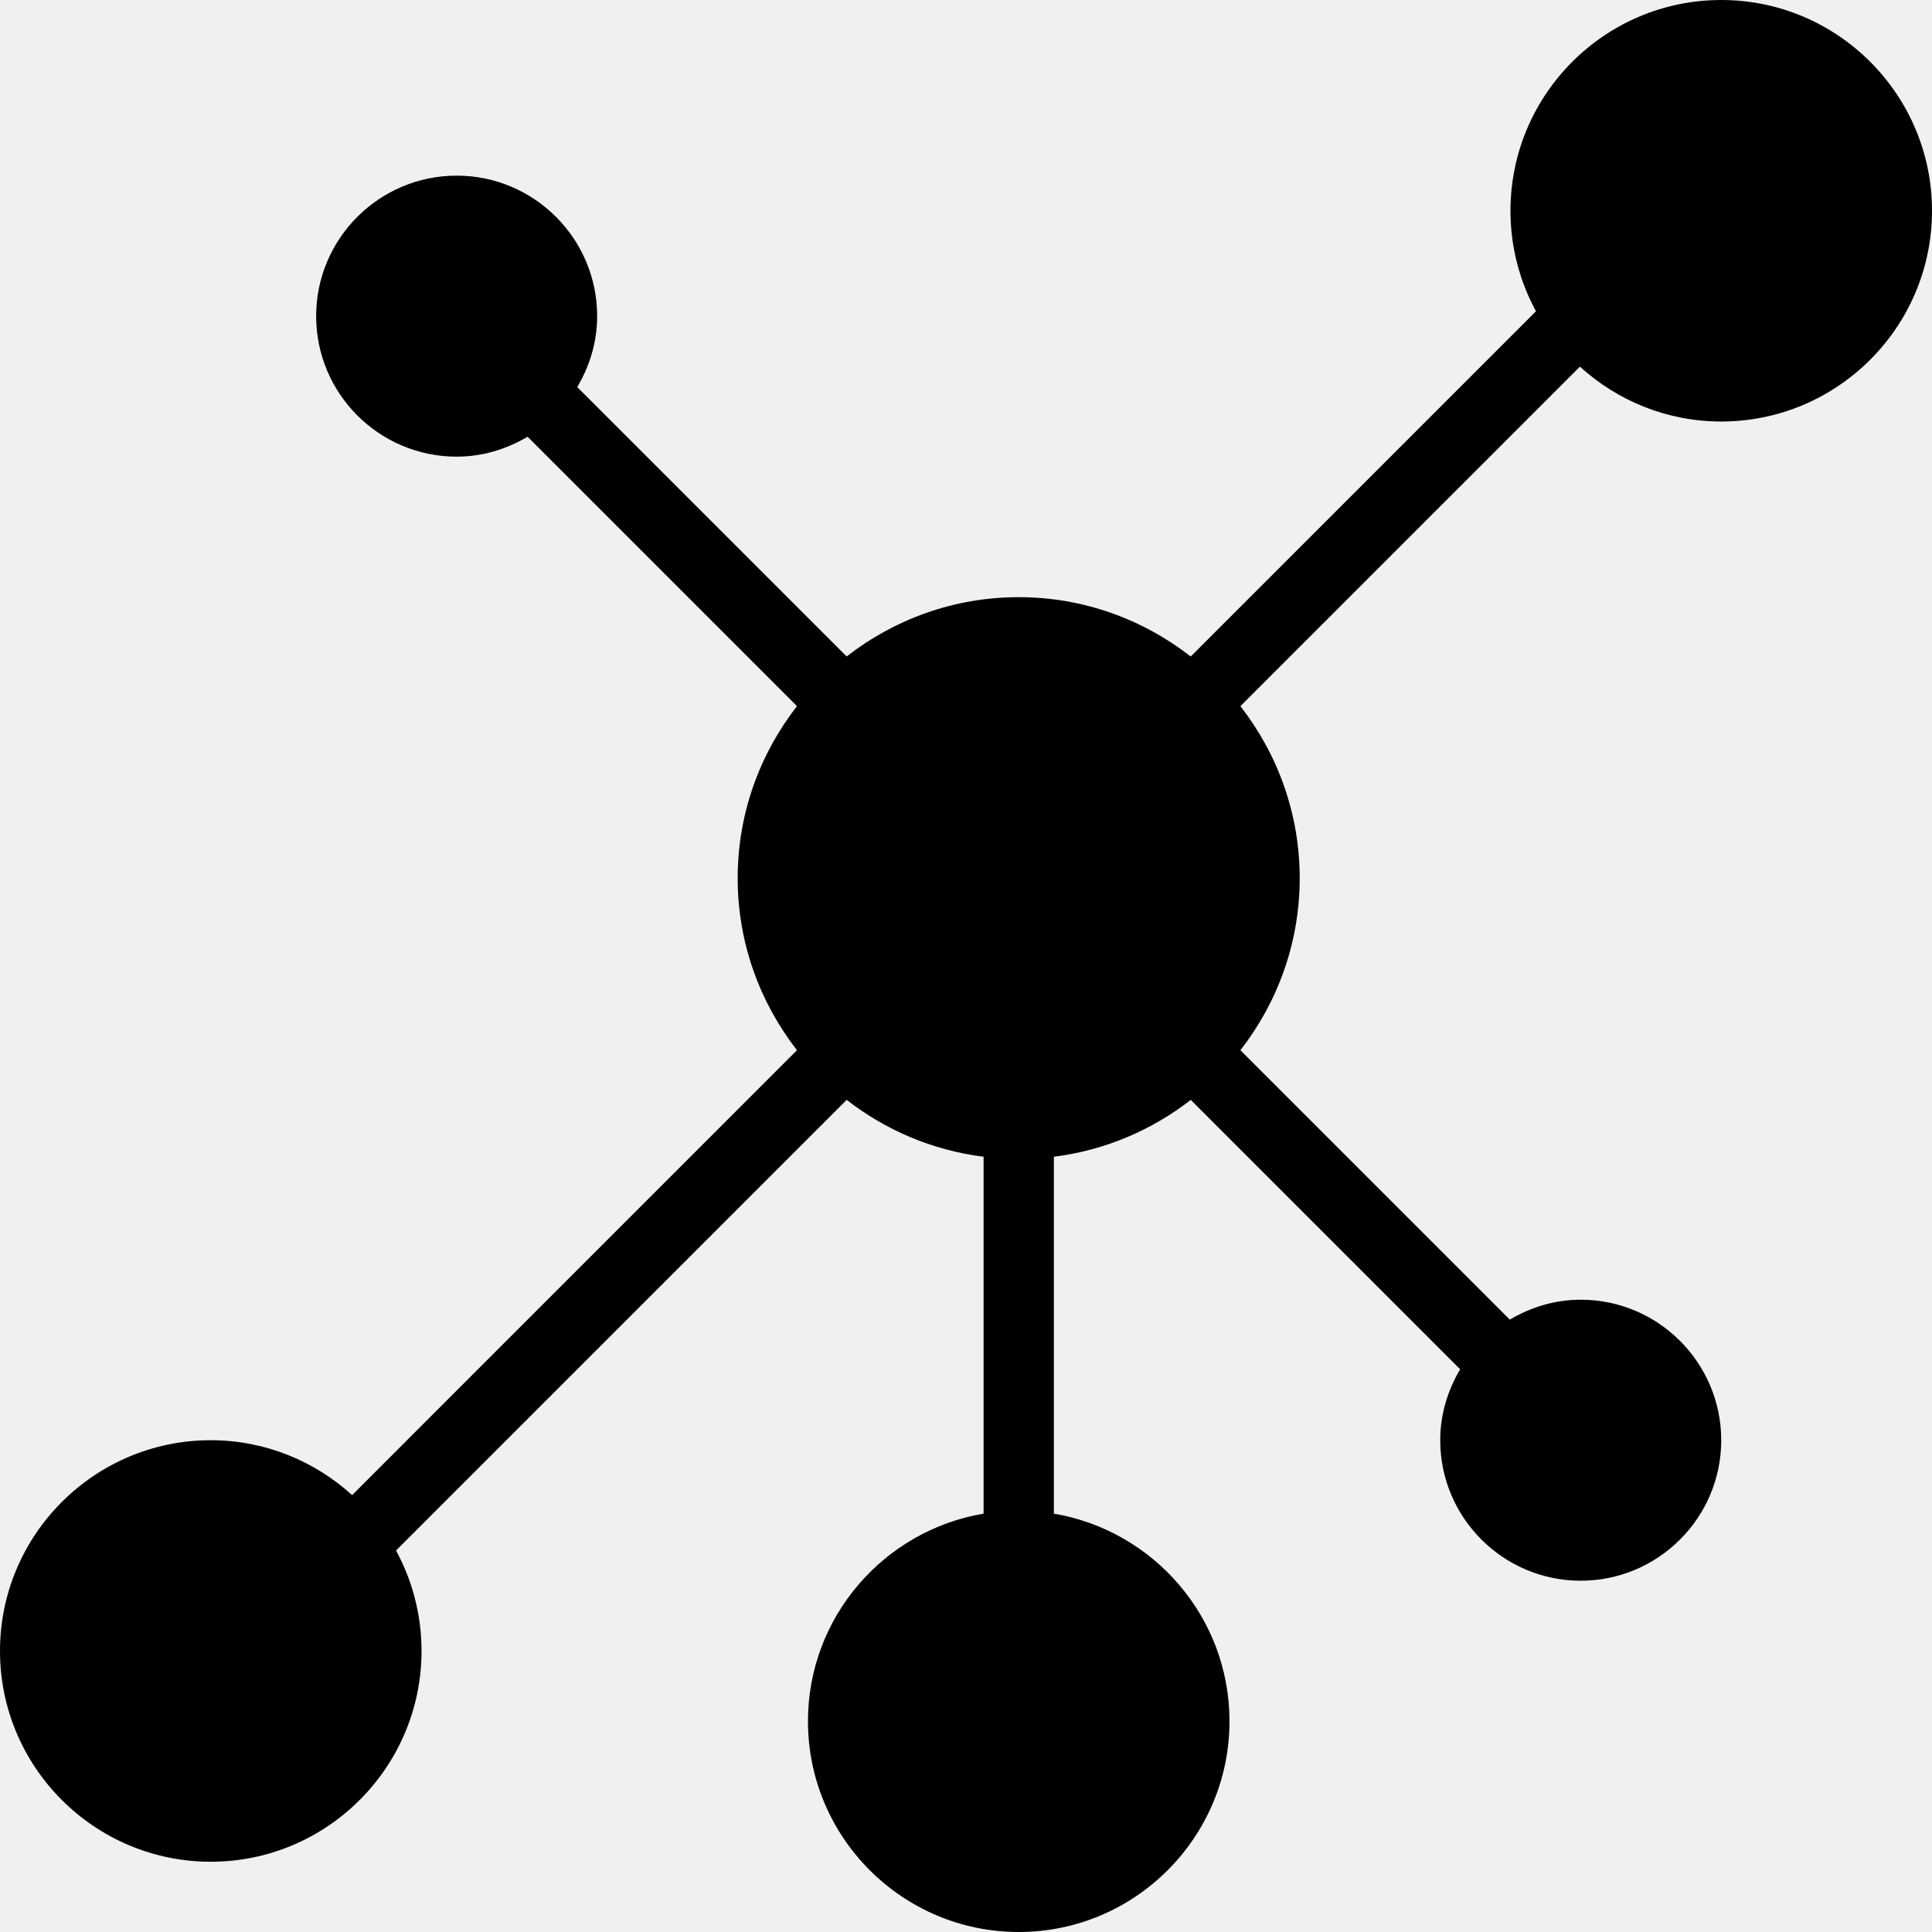
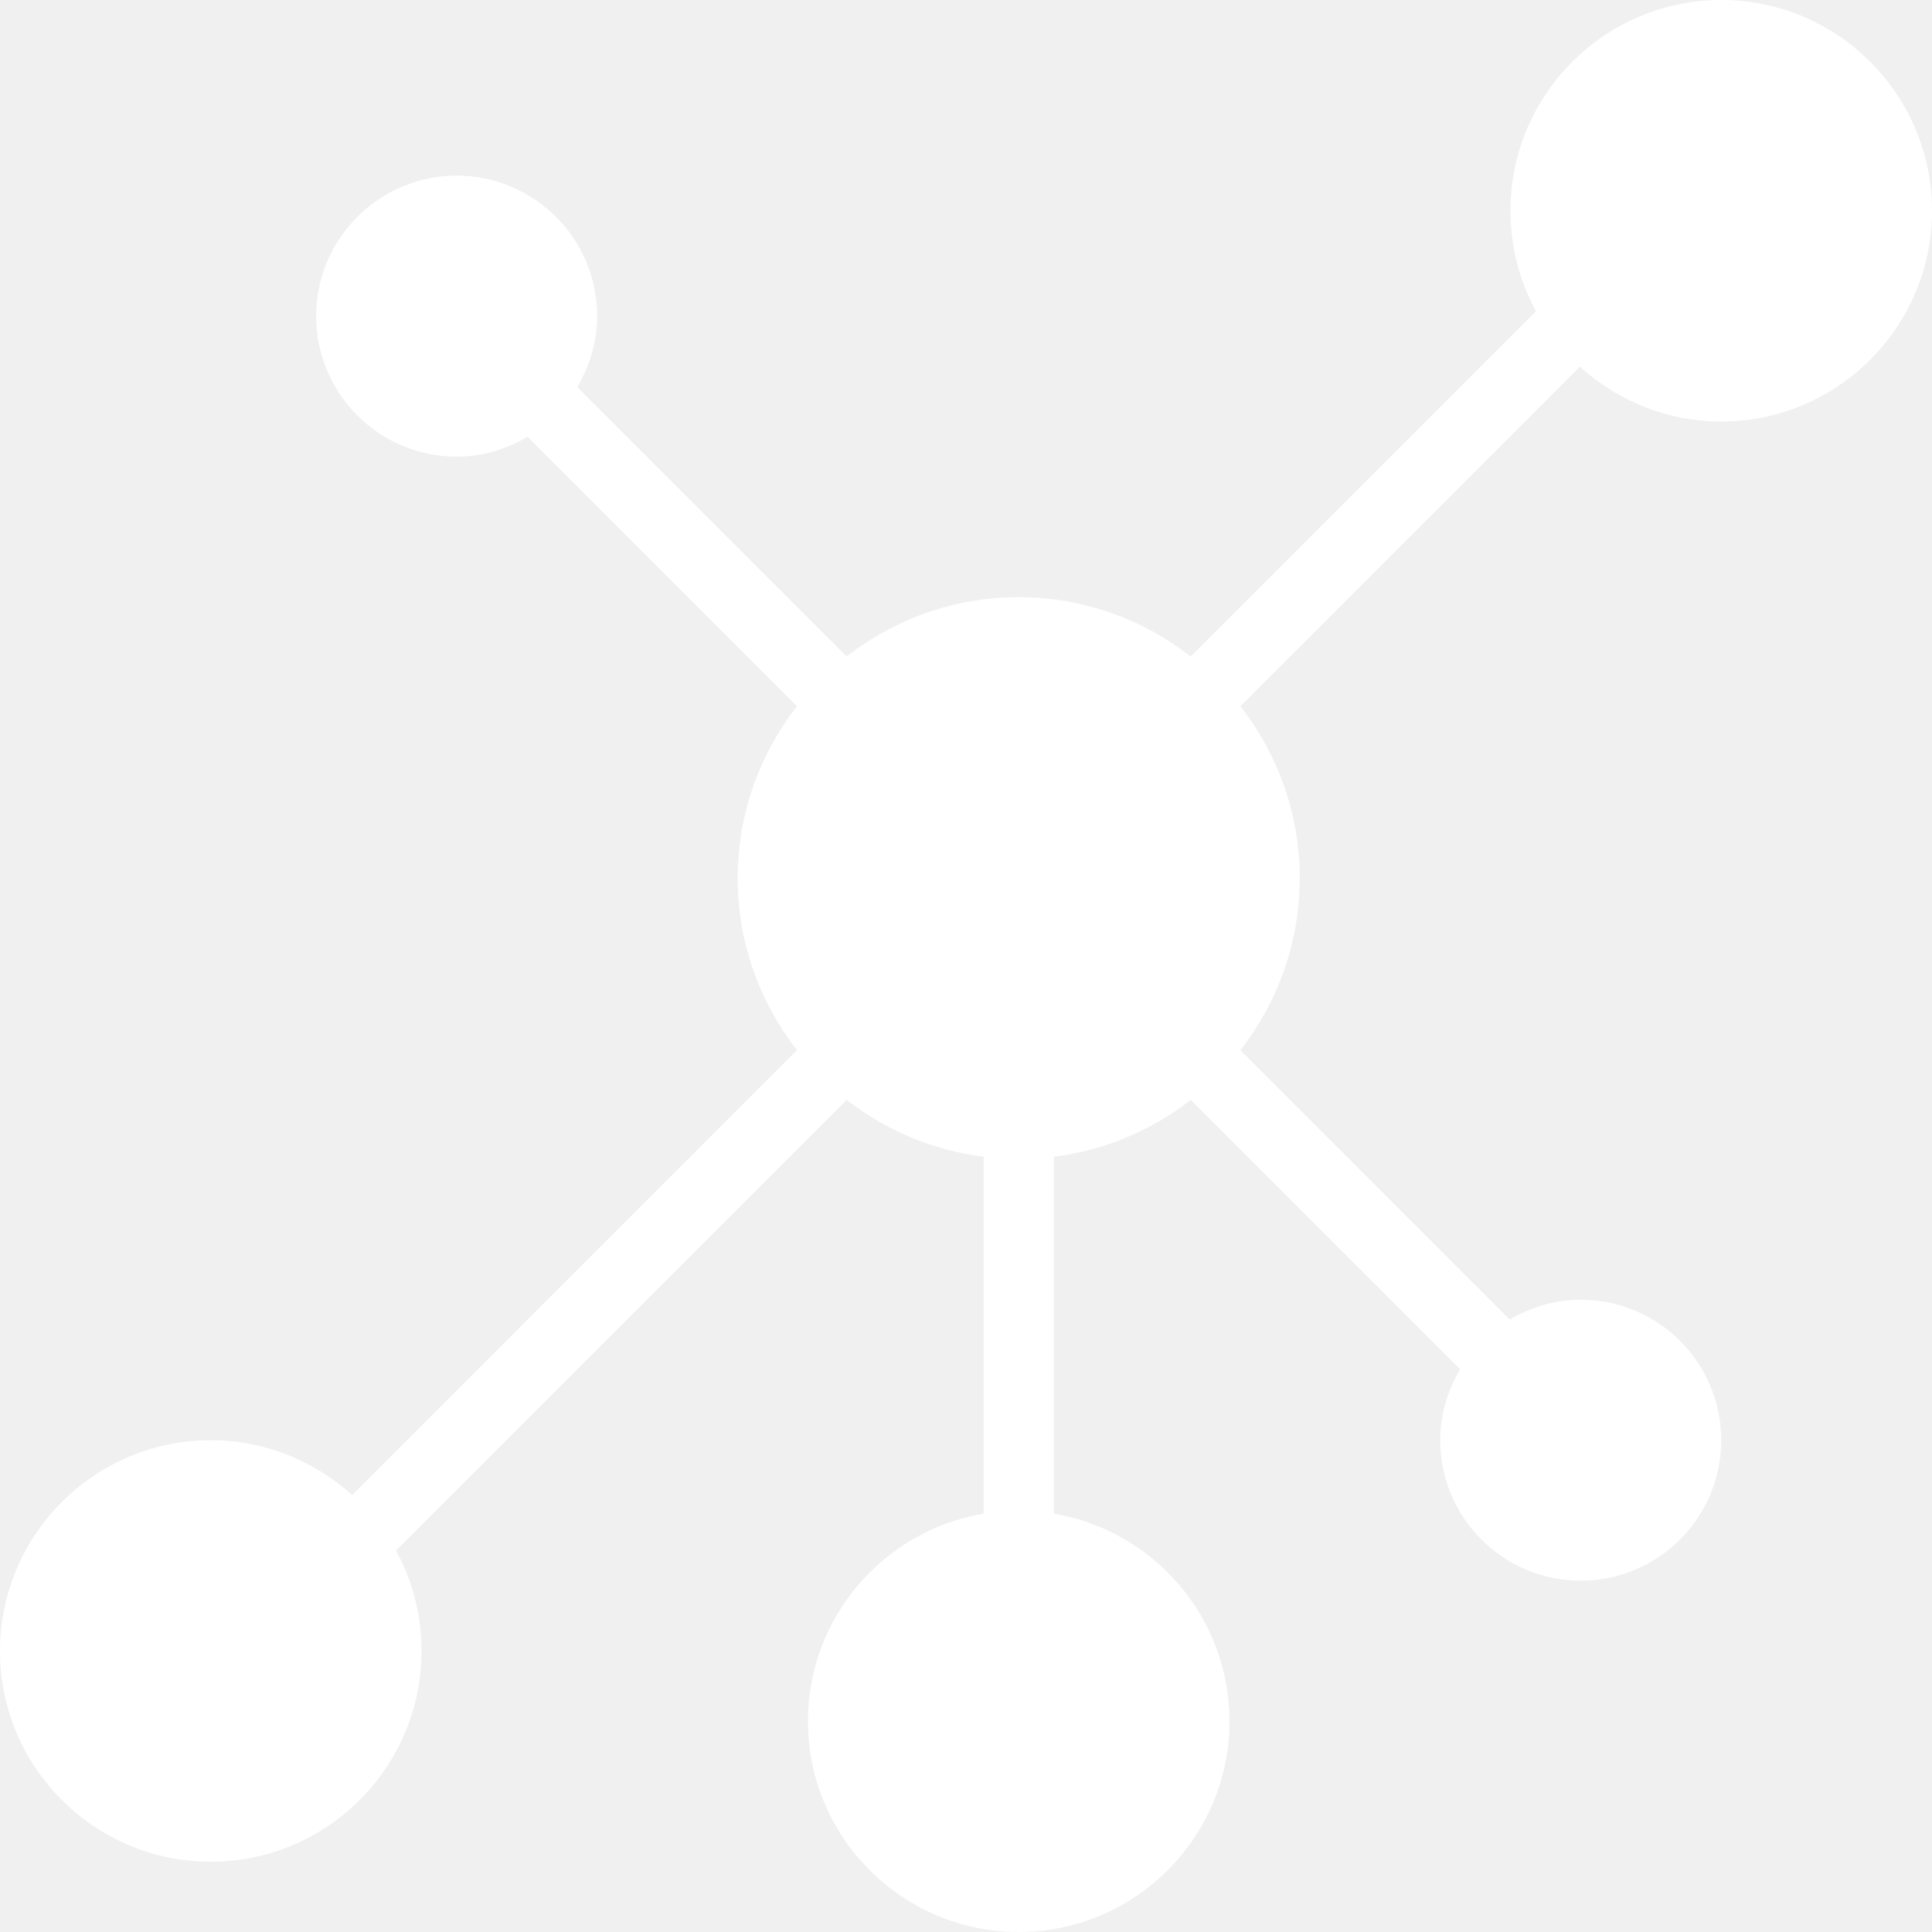
<svg xmlns="http://www.w3.org/2000/svg" version="1.1" id="Capa_1" x="0px" y="0px" viewBox="0 0 55 55" style="enable-background:new 0 0 55 55;" xml:space="preserve">
-   <path d="M49,0c-3.309,0-6,2.691-6,6c0,1.035,0.263,2.009,0.726,2.86l-9.829,9.829C32.542,17.634,30.846,17,29,17  s-3.542,0.634-4.898,1.688l-7.669-7.669C16.785,10.424,17,9.74,17,9c0-2.206-1.794-4-4-4S9,6.794,9,9s1.794,4,4,4  c0.74,0,1.424-0.215,2.019-0.567l7.669,7.669C21.634,21.458,21,23.154,21,25s0.634,3.542,1.688,4.897L10.024,42.562  C8.958,41.595,7.549,41,6,41c-3.309,0-6,2.691-6,6s2.691,6,6,6s6-2.691,6-6c0-1.035-0.263-2.009-0.726-2.86l12.829-12.829  c1.106,0.86,2.44,1.436,3.898,1.619v10.16c-2.833,0.478-5,2.942-5,5.91c0,3.309,2.691,6,6,6s6-2.691,6-6c0-2.967-2.167-5.431-5-5.91  v-10.16c1.458-0.183,2.792-0.759,3.898-1.619l7.669,7.669C41.215,39.576,41,40.26,41,41c0,2.206,1.794,4,4,4s4-1.794,4-4  s-1.794-4-4-4c-0.74,0-1.424,0.215-2.019,0.567l-7.669-7.669C36.366,28.542,37,26.846,37,25s-0.634-3.542-1.688-4.897l9.665-9.665  C46.042,11.405,47.451,12,49,12c3.309,0,6-2.691,6-6S52.309,0,49,0z" />
+   <path id="network-icon" fill="#FFFFFF" d="M49,0c-3.309,0-6,2.691-6,6c0,1.035,0.263,2.009,0.726,2.86l-9.829,9.829C32.542,17.634,30.846,17,29,17  s-3.542,0.634-4.898,1.688l-7.669-7.669C16.785,10.424,17,9.74,17,9c0-2.206-1.794-4-4-4S9,6.794,9,9s1.794,4,4,4  c0.74,0,1.424-0.215,2.019-0.567l7.669,7.669C21.634,21.458,21,23.154,21,25s0.634,3.542,1.688,4.897L10.024,42.562  C8.958,41.595,7.549,41,6,41c-3.309,0-6,2.691-6,6s2.691,6,6,6s6-2.691,6-6c0-1.035-0.263-2.009-0.726-2.86l12.829-12.829  c1.106,0.86,2.44,1.436,3.898,1.619v10.16c-2.833,0.478-5,2.942-5,5.91c0,3.309,2.691,6,6,6s6-2.691,6-6c0-2.967-2.167-5.431-5-5.91  v-10.16c1.458-0.183,2.792-0.759,3.898-1.619l7.669,7.669C41.215,39.576,41,40.26,41,41c0,2.206,1.794,4,4,4s4-1.794,4-4  s-1.794-4-4-4c-0.74,0-1.424,0.215-2.019,0.567l-7.669-7.669C36.366,28.542,37,26.846,37,25s-0.634-3.542-1.688-4.897l9.665-9.665  C46.042,11.405,47.451,12,49,12c3.309,0,6-2.691,6-6S52.309,0,49,0z" />
  <g>
</g>
  <g>
</g>
  <g>
</g>
  <g>
</g>
  <g>
</g>
  <g>
</g>
  <g>
</g>
  <g>
</g>
  <g>
</g>
  <g>
</g>
  <g>
</g>
  <g>
</g>
  <g>
</g>
  <g>
</g>
  <g>
</g>
</svg>
